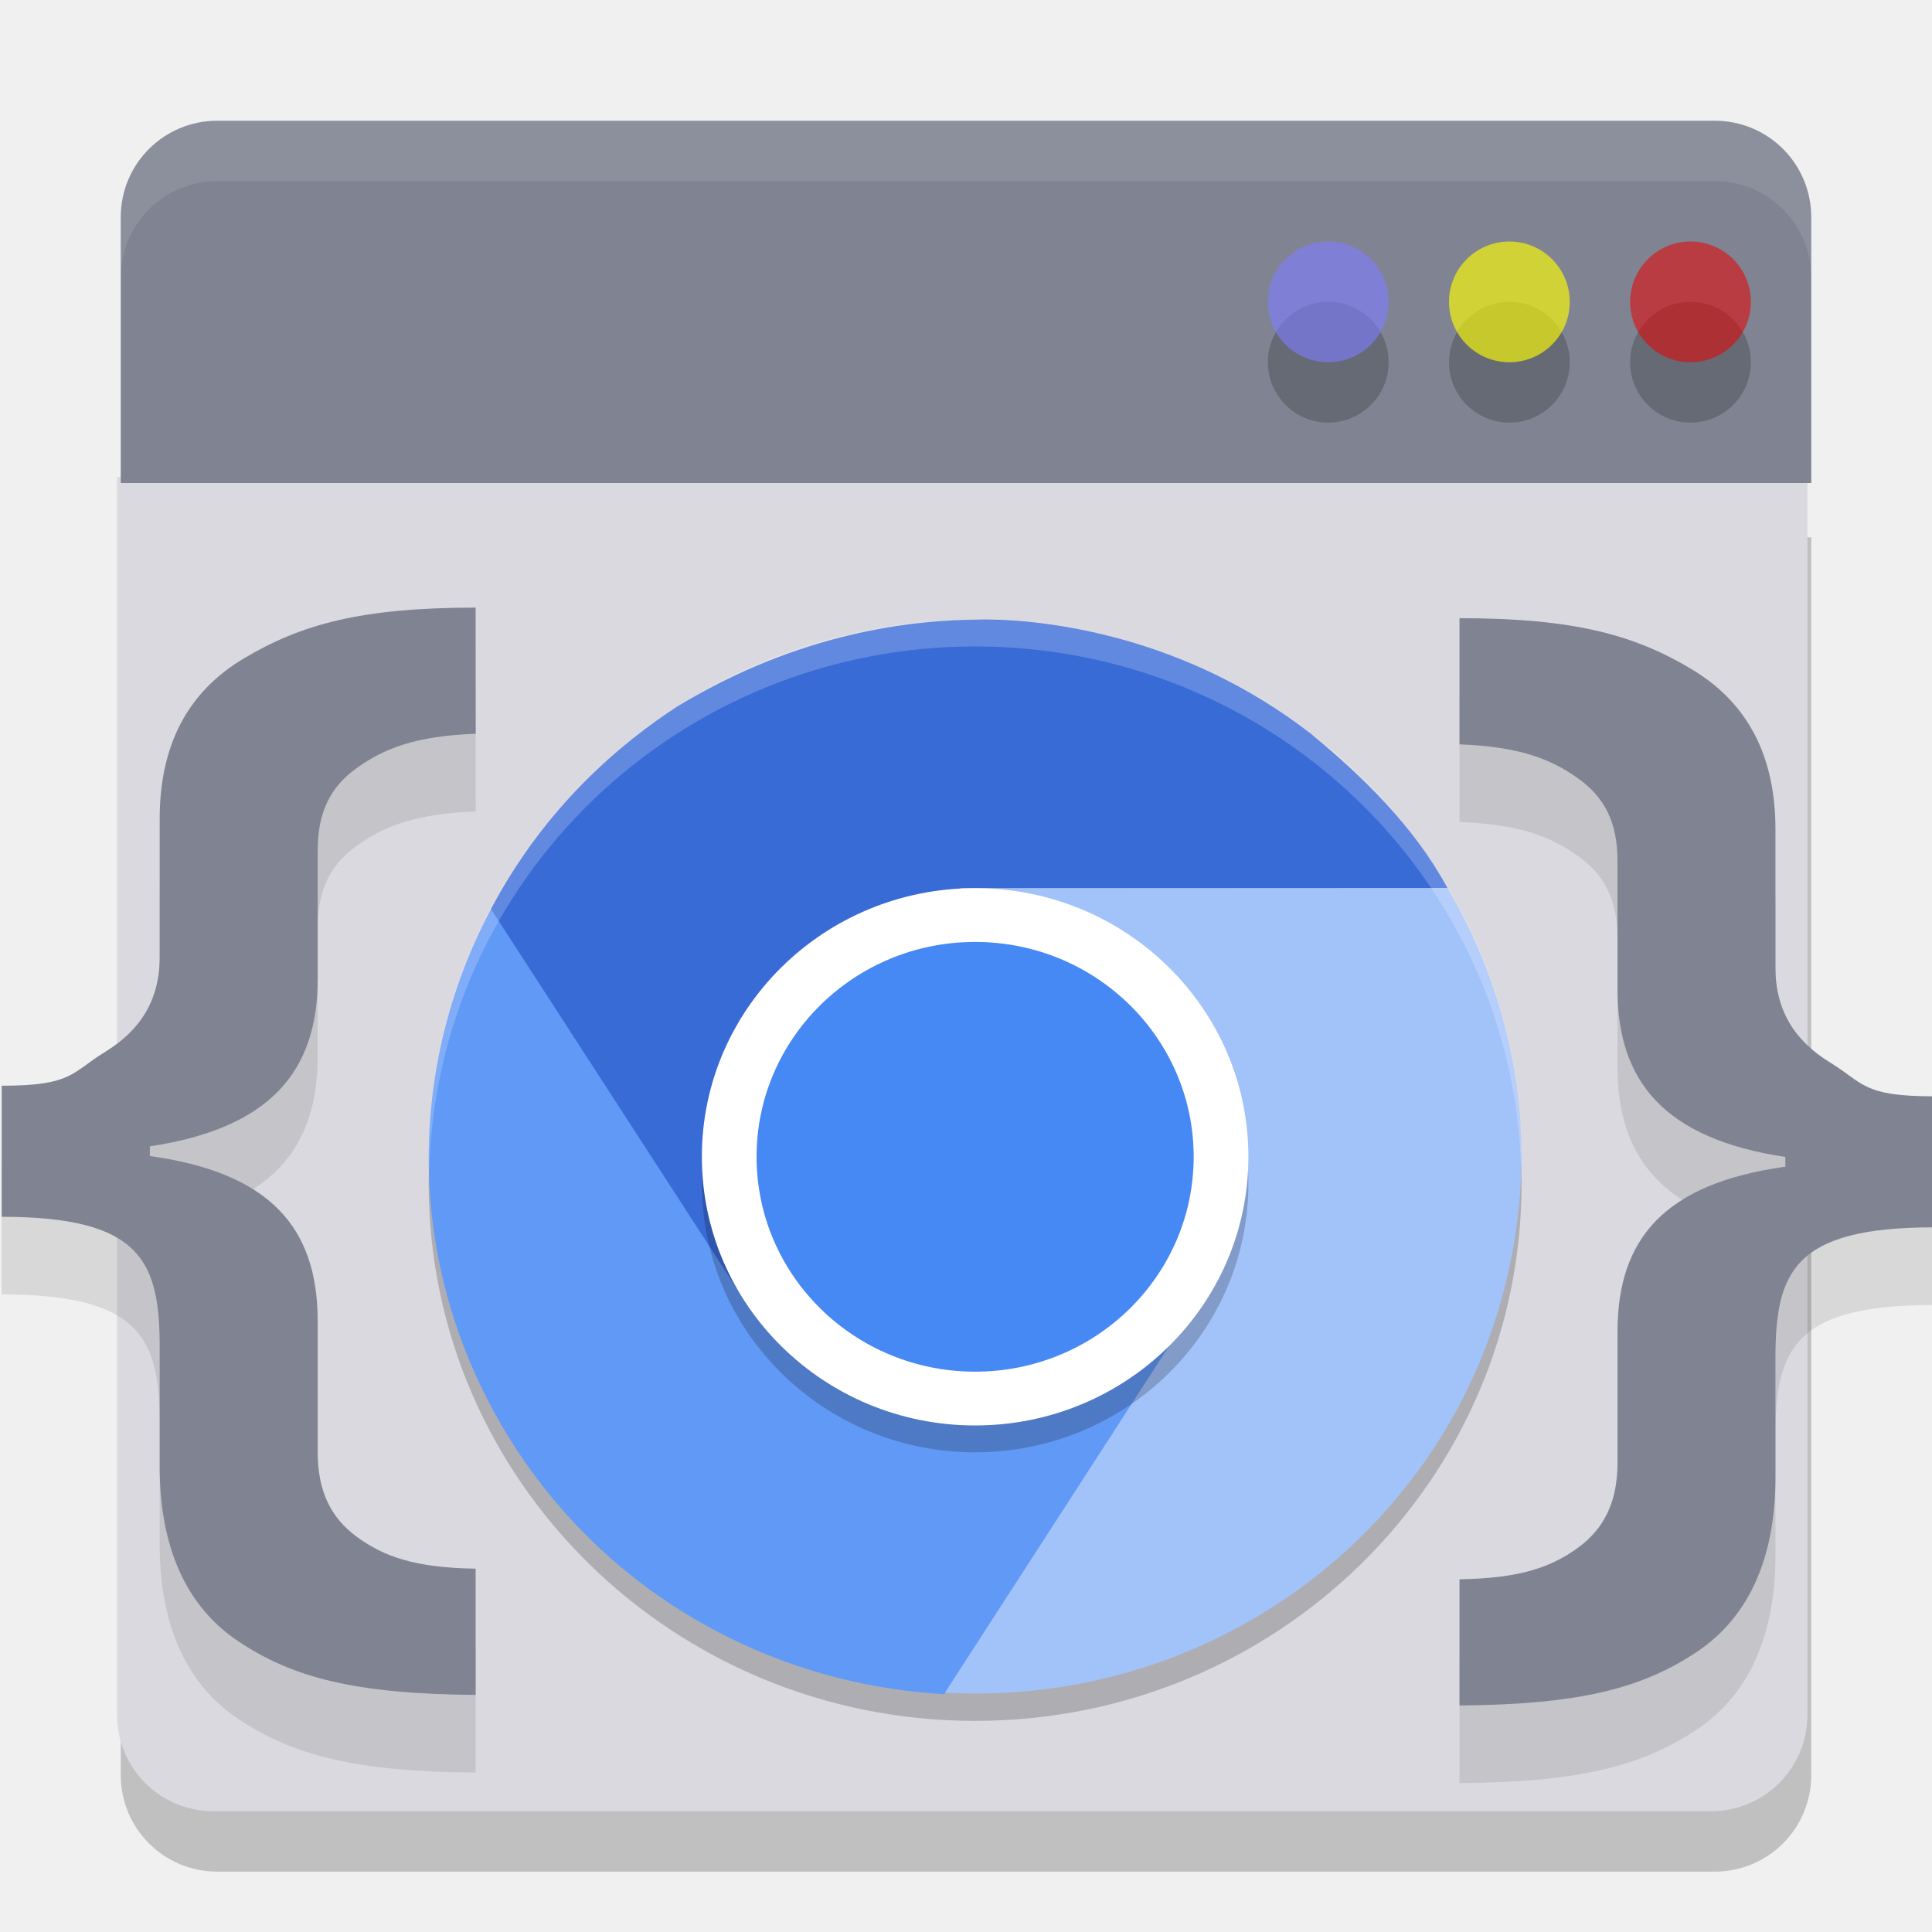
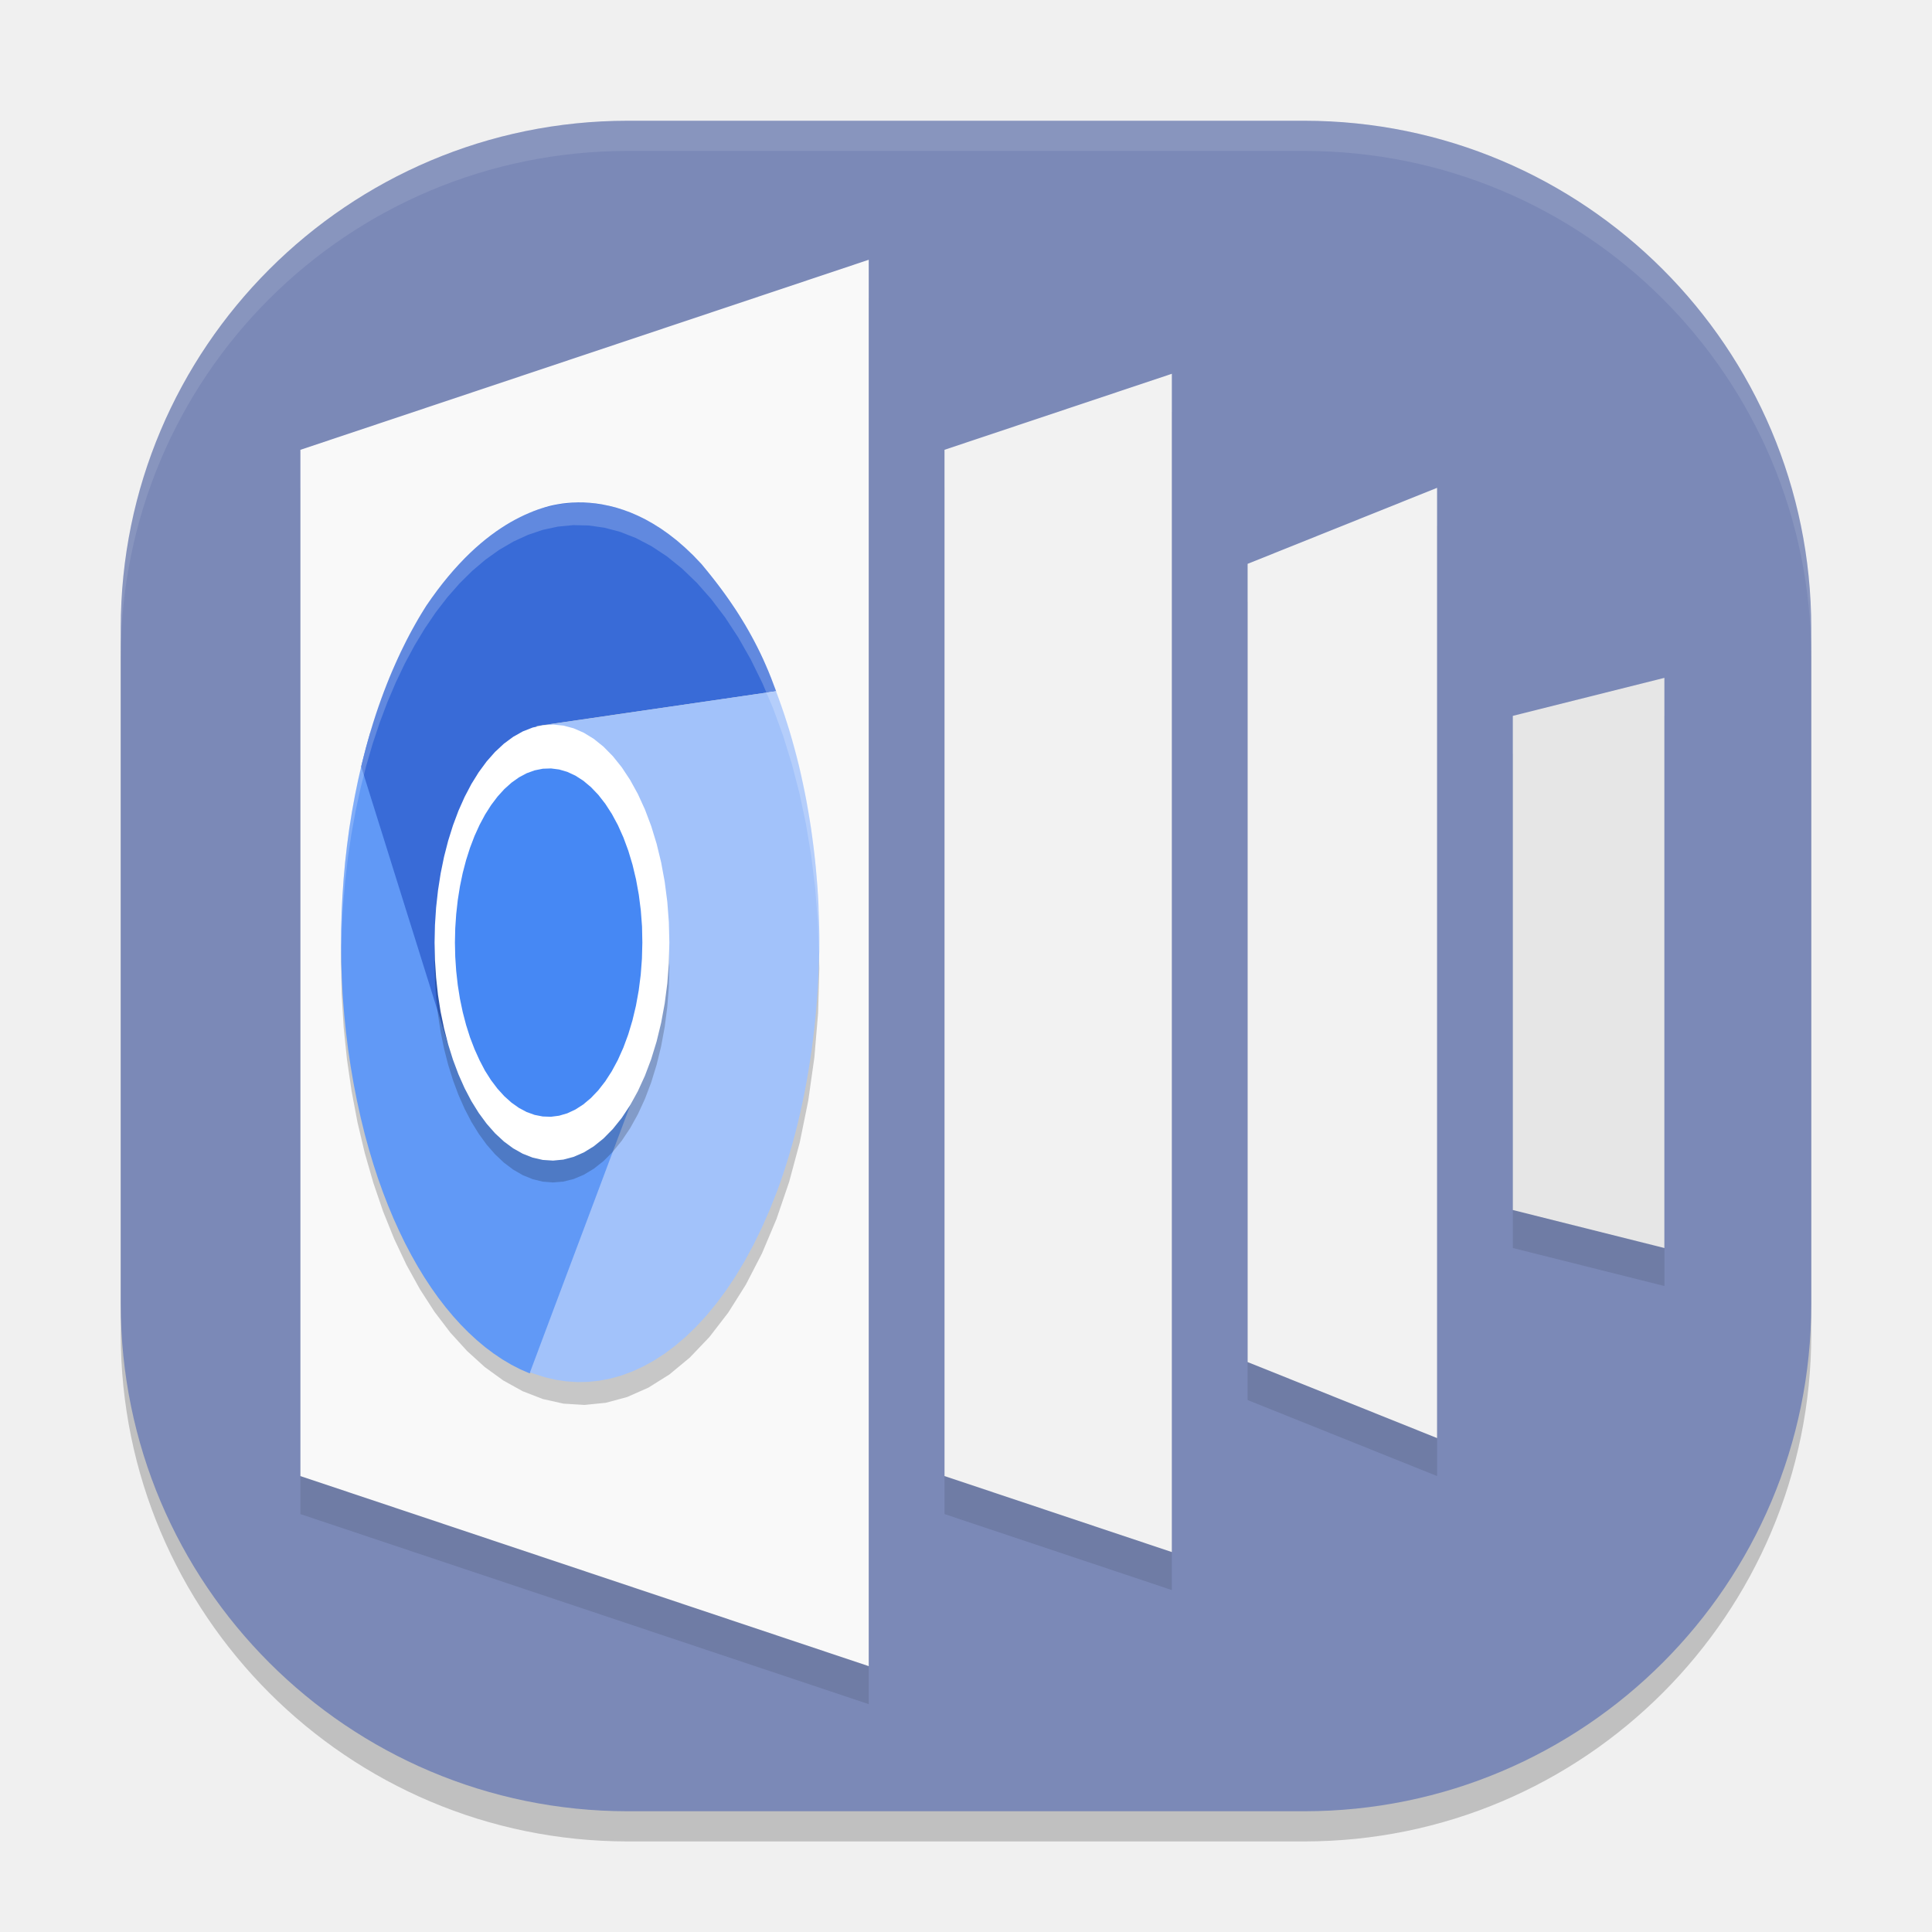
- <svg xmlns="http://www.w3.org/2000/svg" width="32" height="32" version="1" id="svg22">
-   <defs id="defs26" />
-   <path style="opacity:0.2" d="M 2,8.9 V 29.4 C 2,30.287 2.713,31 3.6,31 H 16 28.4 C 29.287,31 30,30.287 30,29.4 V 8.9 H 16 Z" id="path2" />
-   <g id="g1662">
-     <path style="fill:#dad9df;fill-opacity:1" d="M 1.938,7.9 V 28.4 C 1.938,29.287 2.651,30 3.537,30 h 12.4 12.4 c 0.886,0 1.6,-0.713 1.6,-1.6 V 7.9 h -14 z" id="path4" />
+ <svg xmlns="http://www.w3.org/2000/svg" width="64" height="64" version="1" id="svg12">
+   <defs id="defs16" />
+   <rect style="opacity:0.2" width="56" height="56" x="4" y="5" rx="16.8" ry="16.8" id="rect2" />
+   <rect style="fill:#7b89b7;fill-opacity:1" width="56" height="56" x="4" y="4" rx="16.8" ry="16.8" id="rect4" />
+   <path style="fill:#ffffff;opacity:0.1" d="M 20.801 4 C 11.494 4 4 11.494 4 20.801 L 4 21.801 C 4 12.494 11.494 5 20.801 5 L 43.199 5 C 52.506 5 60 12.494 60 21.801 L 60 20.801 C 60 11.494 52.506 4 43.199 4 L 20.801 4 z" id="path10" />
+   <path style="opacity:0.1;stroke-width:1.257" d="M 28.778,9.864 9.951,16.16 v 33.996 l 18.827,6.296 z m 10.041,3.777 -7.531,2.518 v 33.996 l 7.531,2.518 z m 8.786,3.777 -6.276,2.518 v 26.442 l 6.276,2.518 z m 7.531,6.296 -5.021,1.259 V 41.342 l 5.021,1.259 z" id="path6" />
+   <path style="fill:#e6e6e6;fill-opacity:1;stroke-width:1.257" d="m 55.135,22.455 -5.021,1.259 v 16.369 l 5.021,1.259 z" id="path2188" />
+   <path style="fill:#f2f2f2;fill-opacity:1;stroke-width:1.257" d="m 47.605,16.16 -6.276,2.518 v 26.442 l 6.276,2.518 z" id="path2186" />
+   <path style="fill:#f2f2f2;fill-opacity:1;stroke-width:1.257" d="m 38.819,12.382 -7.531,2.518 v 33.996 l 7.531,2.518 z" id="path2184" />
+   <path style="fill:#f9f9f9;fill-opacity:1;stroke-width:1.257" d="M 28.778,8.605 9.951,14.901 v 33.996 l 18.827,6.296 z" id="path8" />
+   <g id="g1803" transform="matrix(1.056448,0,0,0.9225054,-3.495043,1.242574)">
+     <g id="g1813">
+       <g id="g1870">
+         <path style="opacity:0.2" d="m 29,33.425 -0.039,1.611 -0.117,1.59 -0.192,1.551 -0.265,1.495 -0.334,1.422 -0.397,1.334 -0.455,1.234 -0.506,1.122 -0.551,1.002 -0.588,0.874 -0.618,0.742 -0.641,0.608 -0.658,0.472 -0.667,0.338 -0.67,0.206 -0.668,0.077 L 20.975,49.056 20.328,48.89 19.699,48.611 19.091,48.226 18.508,47.742 17.953,47.165 17.427,46.503 16.935,45.763 16.477,44.951 16.054,44.075 15.669,43.142 15.322,42.158 15.015,41.129 14.747,40.062 14.519,38.962 14.333,37.836 14.187,36.688 14.083,35.526 14.021,34.353 14,33.175 l 0.021,-1.177 0.062,-1.171 0.104,-1.159 0.145,-1.143 0.187,-1.12 0.227,-1.092 0.268,-1.058 0.308,-1.018 0.347,-0.973 0.385,-0.92 0.422,-0.862 0.458,-0.796 0.493,-0.724 0.525,-0.644 0.555,-0.558 0.583,-0.465 0.608,-0.365 0.629,-0.258 0.646,-0.144 0.659,-0.025 0.668,0.099 0.67,0.228 0.667,0.36 0.658,0.494 0.641,0.629 0.618,0.763 0.588,0.894 0.551,1.02 0.506,1.139 0.455,1.249 0.397,1.348 0.334,1.433 0.265,1.504 0.192,1.558 0.117,1.594 z" id="circle1224" />
+         <path style="fill:#6199f6" d="m 14.751,39.404 0.129,0.536 0.137,0.522 0.145,0.508 0.154,0.494 0.162,0.48 0.17,0.466 0.178,0.451 0.185,0.437 0.193,0.421 0.2,0.406 0.208,0.391 0.215,0.375 0.222,0.358 0.229,0.341 0.236,0.324 0.242,0.306 0.249,0.288 0.255,0.27 0.261,0.25 0.267,0.23 0.273,0.21 0.278,0.189 0.284,0.167 0.289,0.144 0.306,-0.273 0.298,-0.29 0.288,-0.307 0.278,-0.324 0.267,-0.341 0.255,-0.359 0.242,-0.378 0.229,-0.396 0.214,-0.415 0.199,-0.434 0.183,-0.453 0.167,-0.472 0.149,-0.491 0.131,-0.51 0.112,-0.529 0.093,-0.547 0.073,-0.566 0.052,-0.584 0.031,-0.602 0.009,-0.619 -0.013,-0.636 -0.035,-0.653 -0.058,-0.668 -0.081,-0.683 -0.04,0.124 -0.041,0.122 -0.042,0.121 -0.043,0.119 -0.045,0.117 -0.046,0.115 -0.047,0.113 -0.048,0.111 -0.049,0.109 -0.05,0.106 -0.051,0.104 -0.053,0.102 -0.054,0.1 -0.055,0.097 -0.056,0.095 -0.057,0.093 -0.058,0.09 -0.059,0.087 -0.06,0.085 -0.061,0.082 -0.062,0.08 -0.064,0.077 -0.065,0.074 -0.066,0.071 -0.105,0.101 -0.104,0.08 -0.103,0.061 -0.102,0.043 -0.101,0.026 -0.1,0.011 L 21.315,39.156 21.216,39.139 21.117,39.11 21.019,39.071 20.922,39.022 20.825,38.965 20.728,38.9 20.631,38.829 20.535,38.754 20.438,38.674 20.341,38.592 20.245,38.508 20.148,38.424 20.052,38.341 19.955,38.259 19.858,38.18 19.76,38.105 19.662,38.035 19.563,37.969 19.463,37.908 19.363,37.852 19.264,37.797 19.165,37.745 l -0.098,-0.052 -0.097,-0.052 -0.096,-0.053 -0.095,-0.055 -0.093,-0.058 -0.092,-0.061 -0.09,-0.066 -0.088,-0.072 -0.085,-0.079 -0.083,-0.086 -0.08,-0.095 -0.077,-0.104 -0.074,-0.115 -0.071,-0.126 -0.068,-0.138 -0.065,-0.151 -0.061,-0.165 -0.057,-0.18 -0.053,-0.196 -0.12,-0.482 -0.12,-0.479 -0.119,-0.477 -0.119,-0.474 -0.118,-0.472 -0.117,-0.469 -0.117,-0.467 -0.116,-0.464 -0.115,-0.462 -0.115,-0.459 -0.114,-0.457 -0.114,-0.454 -0.113,-0.452 -0.112,-0.45 -0.112,-0.447 -0.111,-0.445 -0.111,-0.443 -0.11,-0.44 -0.11,-0.438 -0.109,-0.436 -0.108,-0.433 -0.108,-0.431 -0.107,-0.429 -0.107,-0.427 -0.138,0.557 -0.127,0.565 -0.115,0.572 -0.104,0.579 -0.093,0.585 -0.082,0.59 -0.07,0.595 -0.059,0.599 -0.048,0.603 -0.037,0.606 -0.026,0.609 -0.015,0.612 -0.004,0.614 0.008,0.615 0.019,0.616 0.031,0.617 0.043,0.617 0.055,0.617 0.067,0.617 0.08,0.616 0.092,0.614 0.105,0.613 0.118,0.611 z" id="path1226" />
+         <path style="fill:#396bd7" d="m 20.421,16.86 -0.122,0.043 -0.127,0.049 -0.132,0.056 -0.136,0.063 -0.14,0.07 -0.143,0.078 -0.147,0.086 -0.15,0.095 -0.153,0.104 -0.155,0.114 -0.158,0.123 -0.16,0.134 -0.162,0.144 -0.164,0.155 -0.166,0.167 -0.167,0.178 -0.168,0.19 -0.169,0.203 -0.17,0.215 -0.171,0.228 -0.171,0.241 -0.171,0.255 -0.171,0.269 -0.171,0.283 h -10e-5 l -10e-5,10e-5 -10e-5,10e-5 h -10e-5 l -10e-5,10e-5 -10e-5,10e-5 -10e-5,10e-5 -10e-5,2e-4 -10e-5,10e-5 -1e-4,10e-5 -2e-4,2e-4 -10e-5,2e-4 -10e-5,10e-5 -10e-5,2e-4 -10e-5,2e-4 -10e-5,2e-4 -10e-5,2e-4 -2e-4,2e-4 -10e-5,2e-4 -10e-5,2e-4 -10e-5,2e-4 v 2e-4 l -10e-5,2e-4 -1e-4,2e-4 -10e-5,10e-5 v 2e-4 l -10e-5,10e-5 v 10e-5 l -10e-5,2e-4 v 10e-5 l -10e-5,1e-4 v 2e-4 l -10e-5,10e-5 v 10e-5 l -10e-5,2e-4 v 10e-5 l -10e-5,10e-5 v 2e-4 l -10e-5,10e-5 v 10e-5 l -10e-5,2e-4 v 1e-4 l -10e-5,10e-5 -10e-5,2e-4 v 10e-5 l -10e-5,10e-5 v 2e-4 l -10e-5,10e-5 -0.084,0.153 -0.086,0.161 -0.087,0.168 -0.088,0.176 -0.089,0.183 -0.09,0.191 -0.09,0.198 -0.09,0.206 -0.091,0.213 -0.09,0.221 -0.09,0.228 -0.09,0.236 -0.089,0.243 -0.088,0.251 -0.087,0.259 -0.086,0.267 -0.085,0.274 -0.083,0.282 -0.081,0.29 -0.08,0.298 -0.077,0.306 -0.075,0.314 -0.073,0.323 -0.07,0.331 0.108,0.395 0.108,0.397 0.109,0.399 0.11,0.401 0.11,0.403 0.111,0.405 0.111,0.407 0.112,0.409 0.112,0.412 0.113,0.414 0.114,0.416 0.114,0.418 0.115,0.42 0.116,0.423 0.116,0.425 0.117,0.427 0.117,0.43 0.118,0.432 0.119,0.434 0.119,0.437 0.12,0.439 0.121,0.442 0.121,0.444 0.122,0.447 -0.028,-0.119 -0.024,-0.123 -0.021,-0.128 -0.018,-0.132 -0.015,-0.136 -0.012,-0.139 -0.01,-0.142 -0.008,-0.145 -0.006,-0.147 -0.004,-0.149 -0.002,-0.151 -0.001,-0.153 10e-5,-0.154 0.001,-0.155 0.002,-0.155 0.002,-0.155 0.002,-0.155 0.003,-0.154 0.002,-0.153 0.002,-0.152 0.001,-0.15 4e-4,-0.148 -6e-4,-0.146 -0.002,-0.143 -5e-4,-0.237 0.007,-0.227 0.015,-0.217 0.021,-0.209 0.028,-0.201 0.034,-0.193 0.04,-0.186 0.045,-0.18 0.05,-0.175 0.055,-0.17 0.059,-0.166 0.062,-0.162 0.066,-0.159 0.069,-0.157 0.071,-0.155 0.073,-0.154 0.075,-0.153 0.076,-0.153 0.077,-0.154 0.078,-0.155 0.078,-0.157 0.077,-0.159 0.076,-0.162 0.075,-0.166 0.068,-0.149 0.075,-0.154 0.081,-0.159 0.086,-0.163 0.09,-0.166 0.093,-0.169 0.095,-0.172 0.096,-0.174 0.096,-0.175 0.096,-0.176 0.094,-0.176 0.091,-0.176 0.088,-0.175 0.083,-0.173 0.077,-0.171 0.07,-0.168 0.062,-0.164 0.054,-0.16 0.044,-0.154 0.033,-0.148 0.021,-0.142 0.008,-0.134 -0.006,-0.126 -0.021,-0.117 0.271,-0.045 0.274,-0.046 0.278,-0.046 0.281,-0.047 0.284,-0.047 0.288,-0.048 0.291,-0.049 0.295,-0.049 0.298,-0.05 0.302,-0.05 0.306,-0.051 0.309,-0.051 0.313,-0.052 0.317,-0.053 0.321,-0.053 0.325,-0.054 0.33,-0.055 0.334,-0.056 0.338,-0.056 0.343,-0.057 0.347,-0.058 0.352,-0.059 0.356,-0.059 0.361,-0.06 L 27.565,23.233 27.486,22.996 27.404,22.764 27.32,22.538 27.234,22.317 27.145,22.101 27.054,21.889 26.962,21.683 26.867,21.481 26.771,21.284 26.674,21.091 26.574,20.902 26.474,20.717 26.372,20.536 26.268,20.359 26.164,20.185 26.059,20.015 25.953,19.848 25.846,19.684 25.738,19.523 25.63,19.365 25.521,19.209 25.412,19.056 25.303,18.905 25.044,18.594 24.786,18.313 24.531,18.06 24.278,17.834 24.028,17.633 23.782,17.456 23.54,17.301 23.302,17.167 23.069,17.053 22.841,16.957 22.619,16.878 22.404,16.816 22.194,16.767 21.992,16.732 l -0.195,-0.023 -0.188,-0.012 -0.18,-0.002 -0.171,0.006 -0.163,0.014 -0.154,0.02 -0.145,0.026 -0.135,0.03 -0.125,0.033 z" id="path1228" />
+         <path style="fill:#a2c2fa" d="m 27.642,23.473 -0.345,0.058 -0.34,0.057 -0.336,0.056 -0.332,0.056 -0.328,0.055 -0.324,0.054 -0.32,0.053 -0.316,0.053 -0.312,0.052 -0.308,0.052 -0.304,0.051 -0.301,0.05 -0.297,0.05 -0.294,0.049 -0.29,0.049 -0.287,0.048 -0.284,0.048 -0.281,0.047 -0.277,0.046 -0.274,0.046 -0.271,0.045 -0.268,0.045 -0.265,0.044 -0.262,0.044 0.067,-0.002 0.067,0.008 0.067,0.018 0.067,0.027 0.067,0.036 0.067,0.043 0.068,0.051 0.068,0.057 0.068,0.063 0.068,0.068 0.068,0.073 0.068,0.077 0.068,0.08 0.068,0.083 0.068,0.085 0.068,0.086 0.068,0.087 0.067,0.087 0.067,0.086 0.067,0.085 0.067,0.083 0.067,0.08 0.067,0.077 0.066,0.072 0.108,0.126 0.099,0.138 0.09,0.15 0.082,0.161 0.074,0.171 0.066,0.181 0.059,0.19 0.053,0.199 0.047,0.206 0.041,0.214 0.036,0.22 0.032,0.226 0.028,0.231 0.025,0.236 0.023,0.24 0.021,0.243 0.019,0.246 0.018,0.248 0.018,0.249 0.018,0.25 0.019,0.251 0.02,0.251 0.022,0.25 0.025,0.248 0.027,0.213 0.035,0.208 0.042,0.203 0.048,0.199 0.053,0.196 0.057,0.193 0.06,0.19 0.062,0.188 0.063,0.186 0.063,0.185 0.062,0.184 0.059,0.184 0.056,0.184 0.052,0.184 0.046,0.185 0.039,0.186 0.032,0.187 0.023,0.189 0.013,0.191 0.002,0.193 -0.011,0.196 -0.024,0.199 -0.038,0.202 -0.053,0.205 -0.177,0.54 -0.176,0.536 -0.174,0.532 -0.173,0.529 -0.172,0.525 -0.171,0.521 -0.17,0.518 -0.169,0.514 -0.167,0.511 -0.166,0.507 -0.165,0.504 -0.164,0.5 -0.163,0.497 -0.162,0.494 -0.161,0.49 -0.16,0.487 -0.159,0.484 -0.157,0.481 -0.157,0.477 -0.155,0.474 -0.154,0.471 -0.153,0.468 -0.152,0.465 -0.151,0.462 0.005,0.002 0.005,0.002 0.005,0.002 0.005,0.002 0.005,0.002 0.005,0.002 0.005,0.002 0.005,0.002 0.005,0.002 0.005,0.002 0.005,0.002 0.005,0.002 0.005,0.002 0.005,0.002 0.005,0.002 0.005,0.002 0.005,0.002 0.005,0.002 0.005,0.002 0.005,0.002 0.005,0.002 0.005,0.002 0.005,0.002 0.005,0.002 0.336,0.124 0.338,0.092 0.341,0.059 0.343,0.026 0.344,-0.007 0.345,-0.041 0.346,-0.075 0.346,-0.11 0.345,-0.145 0.343,-0.18 0.341,-0.215 0.338,-0.251 0.334,-0.287 0.33,-0.323 0.325,-0.36 0.319,-0.396 0.311,-0.433 0.304,-0.469 0.295,-0.506 0.285,-0.542 0.274,-0.578 0.262,-0.614 0.25,-0.649 0.236,-0.684 0.103,-0.326 0.099,-0.332 0.095,-0.339 0.092,-0.344 0.088,-0.35 0.084,-0.355 0.08,-0.36 0.075,-0.365 0.071,-0.369 0.067,-0.374 0.063,-0.378 0.058,-0.381 0.054,-0.385 0.05,-0.388 0.045,-0.39 0.04,-0.393 0.036,-0.395 0.031,-0.397 0.026,-0.399 0.022,-0.4 0.017,-0.401 0.012,-0.401 L 28.998,32.8 29,32.398 v -4e-4 -3e-4 -3e-4 -3e-4 -3e-4 -3e-4 -3e-4 -3e-4 -3e-4 -3e-4 -3e-4 -3e-4 -4e-4 -3e-4 -3e-4 -3e-4 -3e-4 -3e-4 -3e-4 -3e-4 -3e-4 -3e-4 -3e-4 -3e-4 l -10e-5,-0.052 -3e-4,-0.052 -4e-4,-0.052 -6e-4,-0.052 -8e-4,-0.052 -8e-4,-0.052 L 28.996,32.028 28.995,31.976 28.994,31.924 28.992,31.873 28.991,31.821 28.99,31.769 28.988,31.718 28.987,31.666 28.985,31.614 28.984,31.563 28.982,31.511 28.98,31.459 28.979,31.408 28.977,31.356 28.976,31.304 l -0.001,-0.052 -0.001,-0.052 -0.001,-0.052 -0.017,-0.347 -0.02,-0.346 -0.024,-0.344 -0.027,-0.343 -0.031,-0.341 -0.034,-0.339 -0.038,-0.337 -0.041,-0.335 -0.045,-0.332 -0.048,-0.33 -0.051,-0.327 -0.055,-0.325 -0.058,-0.322 -0.061,-0.319 -0.064,-0.315 -0.068,-0.312 -0.071,-0.309 -0.074,-0.305 -0.077,-0.301 -0.08,-0.297 -0.083,-0.294 -0.086,-0.29 -0.089,-0.285 z" id="path1230" />
+         <path style="opacity:0.2;fill:#ffffff" d="m 20.328,16.891 -0.474,0.191 -0.462,0.252 -0.449,0.31 -0.435,0.365 -0.419,0.417 -0.403,0.467 -0.385,0.513 -0.366,0.556 -0.347,0.596 -0.327,0.634 -0.306,0.668 -0.285,0.7 -0.264,0.729 -0.242,0.756 -0.22,0.779 -0.197,0.8 -0.174,0.819 -0.151,0.835 -0.128,0.849 -0.105,0.861 -0.082,0.87 -0.059,0.876 -0.035,0.881 L 14,32.5 l 10e-5,0.017 2e-4,0.017 1e-4,0.017 2e-4,0.016 10e-5,0.017 2e-4,0.017 2e-4,0.017 2e-4,0.017 2e-4,0.017 2e-4,0.016 2e-4,0.017 2e-4,0.017 2e-4,0.017 3e-4,0.017 2e-4,0.017 3e-4,0.016 2e-4,0.017 3e-4,0.017 3e-4,0.017 2e-4,0.017 3e-4,0.016 3e-4,0.017 3e-4,0.017 4e-4,0.017 0.019,-0.871 0.042,-0.867 0.064,-0.862 0.087,-0.854 0.11,-0.844 0.132,-0.832 0.155,-0.818 0.177,-0.801 0.199,-0.782 0.221,-0.761 0.242,-0.737 0.264,-0.711 0.284,-0.682 0.305,-0.65 0.325,-0.616 0.344,-0.579 0.363,-0.539 0.381,-0.496 0.398,-0.451 0.414,-0.402 0.43,-0.351 0.444,-0.297 0.456,-0.24 0.467,-0.181 0.474,-0.117 0.482,-0.053 0.488,0.013 0.491,0.08 0.493,0.15 0.492,0.221 0.489,0.293 0.484,0.366 0.475,0.439 0.464,0.512 0.45,0.584 0.434,0.655 0.414,0.723 0.392,0.79 0.366,0.853 0.338,0.912 0.308,0.967 0.275,1.017 0.24,1.061 0.203,1.1 0.164,1.131 0.124,1.157 0.082,1.174 0.04,1.185 5e-4,-0.016 5e-4,-0.016 5e-4,-0.016 5e-4,-0.016 5e-4,-0.016 4e-4,-0.016 5e-4,-0.016 4e-4,-0.016 5e-4,-0.016 4e-4,-0.016 4e-4,-0.016 5e-4,-0.016 4e-4,-0.016 4e-4,-0.016 4e-4,-0.016 4e-4,-0.016 4e-4,-0.016 3e-4,-0.016 4e-4,-0.016 4e-4,-0.016 3e-4,-0.016 4e-4,-0.016 3e-4,-0.016 L 29,32.5 28.978,31.291 28.912,30.089 28.803,28.904 28.652,27.742 28.46,26.611 28.229,25.519 27.96,24.471 27.656,23.474 27.32,22.533 l -0.366,-0.88 -0.393,-0.815 -0.417,-0.747 -0.438,-0.675 -0.456,-0.602 -0.471,-0.527 -0.483,-0.451 -0.492,-0.375 -0.498,-0.299 -0.502,-0.224 -0.503,-0.15 -0.501,-0.078 -0.497,-0.007 -0.491,0.061 -0.483,0.127 v 0 0 h -10e-5 v 0 0 z" id="path1232" />
+         <path style="opacity:0.2" d="m 24.297,33.347 -0.016,0.737 -0.049,0.73 -0.081,0.715 -0.112,0.694 -0.142,0.666 -0.17,0.633 -0.197,0.594 -0.221,0.55 -0.243,0.501 -0.262,0.449 -0.279,0.394 -0.293,0.336 -0.305,0.276 -0.313,0.215 -0.319,0.154 -0.322,0.092 -0.323,0.031 -0.321,-0.029 -0.317,-0.088 -0.31,-0.144 -0.301,-0.199 -0.291,-0.251 -0.278,-0.3 -0.264,-0.347 -0.248,-0.39 -0.231,-0.43 -0.212,-0.467 -0.193,-0.499 -0.172,-0.529 -0.151,-0.555 -0.129,-0.577 -0.106,-0.595 -0.083,-0.61 -0.06,-0.621 -0.036,-0.628 -0.012,-0.631 0.012,-0.631 0.036,-0.627 0.06,-0.619 0.083,-0.607 0.106,-0.592 0.129,-0.573 0.151,-0.55 0.172,-0.523 0.193,-0.493 0.212,-0.46 0.231,-0.422 0.248,-0.382 0.264,-0.338 0.278,-0.291 0.291,-0.241 0.301,-0.189 0.31,-0.134 0.317,-0.077 0.321,-0.018 0.323,0.042 0.322,0.103 0.319,0.164 0.313,0.226 0.305,0.286 0.293,0.345 0.279,0.403 0.262,0.458 0.243,0.509 0.221,0.557 0.197,0.6 0.17,0.639 0.142,0.671 0.112,0.698 0.081,0.718 0.049,0.731 z" id="circle1234" />
+         <path style="fill:#ffffff" d="m 24.297,32.5 -0.016,0.738 -0.049,0.731 -0.081,0.717 -0.112,0.696 -0.142,0.669 -0.17,0.636 -0.197,0.597 -0.221,0.553 -0.243,0.505 -0.262,0.454 -0.279,0.398 -0.293,0.341 -0.305,0.281 -0.313,0.22 -0.319,0.159 -0.322,0.098 -0.323,0.036 L 20.328,40.305 20.011,40.222 19.701,40.083 19.4,39.889 19.109,39.643 18.831,39.347 18.568,39.005 18.32,38.619 18.089,38.193 17.877,37.73 17.684,37.233 17.512,36.707 17.361,36.155 17.232,35.58 17.125,34.987 17.042,34.378 16.983,33.758 16.947,33.131 16.935,32.5 l 0.012,-0.631 0.036,-0.627 0.06,-0.62 0.083,-0.609 0.106,-0.594 0.129,-0.575 0.151,-0.552 0.172,-0.526 0.193,-0.496 0.212,-0.463 0.231,-0.426 0.248,-0.386 0.264,-0.342 0.278,-0.296 0.291,-0.246 0.301,-0.194 0.31,-0.139 0.317,-0.082 0.321,-0.024 0.323,0.036 0.322,0.098 0.319,0.159 0.313,0.22 0.305,0.281 0.293,0.341 0.279,0.398 0.262,0.454 0.243,0.505 0.221,0.553 0.197,0.597 0.17,0.636 0.142,0.669 0.112,0.696 0.081,0.717 0.049,0.731 z" id="circle1236" />
+         <path style="fill:#4688f4" d="m 23.45,32.5 -0.013,0.58 -0.038,0.575 -0.063,0.565 -0.087,0.549 -0.11,0.528 -0.132,0.503 -0.153,0.474 -0.172,0.441 -0.19,0.404 -0.205,0.364 -0.219,0.322 -0.231,0.277 -0.24,0.231 -0.248,0.183 -0.253,0.135 -0.256,0.086 -0.257,0.038 -0.257,-0.01 -0.254,-0.057 -0.249,-0.103 -0.243,-0.148 -0.235,-0.191 -0.225,-0.231 -0.214,-0.27 -0.202,-0.306 -0.188,-0.339 L 18.346,36.728 18.189,36.33 18.047,35.907 17.924,35.462 17.818,34.997 17.73,34.517 17.662,34.024 17.613,33.521 17.583,33.012 17.573,32.5 l 0.01,-0.512 0.03,-0.509 0.049,-0.503 0.068,-0.493 0.087,-0.48 0.106,-0.464 0.124,-0.445 0.141,-0.423 0.158,-0.398 0.173,-0.37 0.188,-0.339 0.202,-0.306 0.214,-0.27 0.225,-0.231 0.235,-0.191 0.243,-0.148 0.249,-0.103 0.254,-0.058 0.257,-0.01 0.257,0.038 0.256,0.086 0.253,0.135 0.248,0.183 0.24,0.231 0.231,0.277 0.219,0.322 0.205,0.364 0.19,0.404 0.172,0.441 0.153,0.474 0.132,0.503 0.11,0.528 0.087,0.549 0.063,0.565 0.038,0.575 z" id="circle1238" />
+       </g>
+     </g>
  </g>
-   <path style="fill:#808492;fill-opacity:1" d="M 3.6,2 C 2.713,2 2,2.713 2,3.6 V 8 h 13 2 13 V 3.6 C 30,2.713 29.287,2 28.4,2 H 17 15 Z" id="path6" />
-   <path style="opacity:0.2" d="m 22,5 a 1,1 0 0 0 -1,1 1,1 0 0 0 1,1 1,1 0 0 0 1,-1 1,1 0 0 0 -1,-1 z m 3,0 a 1,1 0 0 0 -1,1 1,1 0 0 0 1,1 1,1 0 0 0 1,-1 1,1 0 0 0 -1,-1 z m 3,0 a 1,1 0 0 0 -1,1 1,1 0 0 0 1,1 1,1 0 0 0 1,-1 1,1 0 0 0 -1,-1 z" id="path8" />
-   <circle style="fill:#e80000;fill-opacity:0.548" cx="28" cy="5" r="1" id="circle10" />
-   <circle style="fill:#ffff01;fill-opacity:0.629" cx="25" cy="5" r="1" id="circle12" />
-   <circle style="fill:#7d7dff;fill-opacity:0.61" cx="22" cy="5" r="1" id="circle14" />
-   <path style="opacity:0.1;fill:#ffffff" d="M 3.6,2 C 2.713,2 2,2.713 2,3.6 v 1 C 2,3.713 2.713,3 3.6,3 H 15 17 28.4 C 29.287,3 30,3.713 30,4.6 v -1 C 30,2.713 29.287,2 28.4,2 H 17 15 Z" id="path16" />
-   <g id="g511" transform="matrix(1.285459,0,0,1.263761,-4.094878,-3.448403)">
-     <circle style="opacity:0.2;stroke-width:0.704" cx="15.75" cy="18.242" r="7.041" id="circle241" />
-     <path style="fill:#6199f6;stroke-width:0.704" d="m 9.658,21.426 c 1.233,2.138 3.406,3.375 5.688,3.506 2.433,-1.343 3.723,-3.05 3.094,-5.369 -0.267,0.435 -0.637,0.813 -1.111,1.086 -0.754,0.436 -1.452,-0.023 -2.229,-0.226 -0.788,-0.206 -1.653,-0.168 -2.093,-0.933 L 9.865,14.043 c -1.414,2.15 -1.585,4.993 -0.207,7.383 z" id="path243" />
-     <path style="fill:#396bd7;stroke-width:0.704" d="m 15.84,10.849 c -0.92,0 -2.35,0.175 -3.9,1.122 -7.04e-4,0 -0.002,7.04e-4 -0.003,0.001 l -0.001,0.001 c -0.756,0.494 -1.736,1.338 -2.424,2.671 l 3.218,5.053 c -0.262,-0.437 -0.127,-1.13 -0.15,-1.677 -0.039,-0.936 0.783,-1.369 1.401,-1.975 0.539,-0.528 1.805,-1.252 1.577,-1.676 h 6.28 c -0.433,-0.806 -1.07,-1.441 -1.76,-2.023 -1.632,-1.286 -3.395,-1.498 -4.238,-1.498 z" id="path245" />
-     <path style="fill:#a2c2fa;stroke-width:0.704" d="m 21.837,14.368 -5.992,0.003 c 0.51,0.013 1.022,0.5 1.496,0.775 0.811,0.468 0.735,1.395 0.915,2.241 0.156,0.738 1.058,1.242 0.65,1.949 l -3.545,5.577 c 0.041,0.002 0.081,0.004 0.121,0.005 2.601,0.106 5.07,-1.245 6.384,-3.548 0.603,-1.061 0.925,-2.295 0.925,-3.518 v -0.003 c 0,-0.158 -0.013,-0.315 -0.019,-0.473 -0.081,-1.06 -0.401,-2.088 -0.935,-3.007 z" id="path247" />
-     <path style="opacity:0.2;fill:#ffffff;stroke-width:0.704" d="m 15.75,10.849 a 7.041,7.041 0 0 0 -7.041,7.041 7.041,7.041 0 0 0 0.007,0.206 7.041,7.041 0 0 1 7.034,-6.895 7.041,7.041 0 0 1 7.034,6.835 7.041,7.041 0 0 0 0.007,-0.146 7.041,7.041 0 0 0 -7.041,-7.041 z" id="path249" />
-     <circle style="opacity:0.2;stroke-width:0.704" cx="15.75" cy="18.242" r="3.521" id="circle251" />
-     <circle style="fill:#ffffff;stroke-width:0.704" cx="15.75" cy="17.89" r="3.521" id="circle253" />
-     <circle style="fill:#4688f4;stroke-width:0.704" cx="15.75" cy="17.89" r="2.816" id="circle255" />
-   </g>
-   <path style="opacity:0.1;stroke-width:1.297" d="m 24.174,11.525 v 2.09 c 0.993,0.038 1.509,0.24 1.963,0.563 0.444,0.315 0.654,0.736 0.654,1.367 v 2.13 c 0,1.529 0.785,2.474 2.78,2.774 v 0.161 c -1.996,0.277 -2.78,1.189 -2.78,2.733 v 2.171 c 0,0.63 -0.21,1.084 -0.654,1.407 -0.444,0.323 -0.96,0.507 -1.963,0.523 v 2.09 c 2.013,-0.015 3.036,-0.293 3.925,-0.884 0.88,-0.584 1.308,-1.58 1.308,-2.894 v -1.97 c 0,-1.429 0.299,-2.171 2.617,-2.171 v -2.171 c -1.176,7e-6 -1.151,-0.217 -1.717,-0.563 -0.575,-0.354 -0.9,-0.853 -0.9,-1.568 v -2.291 c 0,-1.199 -0.449,-2.092 -1.39,-2.653 -0.95,-0.569 -1.952,-0.844 -3.843,-0.844 z" id="path715" />
-   <path style="opacity:0.1;stroke-width:1.297" d="m 7.878,11.35 c -1.891,1.8e-5 -2.893,0.275 -3.843,0.844 -0.941,0.561 -1.39,1.454 -1.39,2.653 v 2.291 c 0,0.715 -0.324,1.214 -0.9,1.568 -0.566,0.346 -0.541,0.563 -1.717,0.563 v 2.171 c 2.318,5e-6 2.617,0.741 2.617,2.171 v 1.97 c 0,1.314 0.428,2.31 1.308,2.894 0.889,0.592 1.912,0.869 3.925,0.884 v -2.09 C 6.876,27.253 6.36,27.068 5.916,26.746 5.471,26.423 5.262,25.969 5.262,25.339 v -2.171 c 0,-1.545 -0.785,-2.457 -2.78,-2.733 v -0.161 c 1.996,-0.3 2.78,-1.244 2.78,-2.774 v -2.13 c 0,-0.63 0.21,-1.052 0.654,-1.367 0.453,-0.323 0.969,-0.524 1.963,-0.563 z" id="path515" />
-   <path style="fill:#808492;fill-opacity:1;stroke-width:1.297" d="m 24.174,10.239 v 2.09 c 0.993,0.038 1.509,0.24 1.963,0.563 0.444,0.315 0.654,0.736 0.654,1.367 v 2.13 c 0,1.529 0.785,2.474 2.78,2.774 v 0.161 c -1.996,0.277 -2.78,1.189 -2.78,2.733 v 2.171 c 0,0.63 -0.21,1.084 -0.654,1.407 -0.444,0.323 -0.96,0.507 -1.963,0.523 v 2.09 c 2.013,-0.015 3.036,-0.293 3.925,-0.884 0.88,-0.584 1.308,-1.58 1.308,-2.894 v -1.97 c 0,-1.429 0.299,-2.171 2.617,-2.171 v -2.171 c -1.176,8e-6 -1.151,-0.217 -1.717,-0.563 -0.575,-0.354 -0.9,-0.853 -0.9,-1.568 v -2.291 c 0,-1.199 -0.449,-2.092 -1.39,-2.653 -0.95,-0.569 -1.952,-0.844 -3.843,-0.844 z" id="path711" />
-   <path style="fill:#808492;fill-opacity:1;stroke-width:1.297" d="m 7.878,10.064 c -1.891,1.7e-5 -2.893,0.275 -3.843,0.844 -0.941,0.561 -1.39,1.454 -1.39,2.653 v 2.291 c 0,0.715 -0.324,1.214 -0.9,1.568 -0.566,0.346 -0.541,0.563 -1.717,0.563 v 2.171 c 2.318,4e-6 2.617,0.741 2.617,2.171 v 1.97 c 0,1.314 0.428,2.31 1.308,2.894 0.889,0.592 1.912,0.869 3.925,0.884 V 25.982 C 6.876,25.967 6.36,25.782 5.916,25.459 5.471,25.137 5.262,24.683 5.262,24.052 v -2.171 c 0,-1.545 -0.785,-2.457 -2.78,-2.733 v -0.161 c 1.996,-0.3 2.78,-1.244 2.78,-2.774 v -2.13 c 0,-0.63 0.21,-1.052 0.654,-1.367 0.453,-0.323 0.969,-0.524 1.963,-0.563 z" id="path521" />
</svg>
